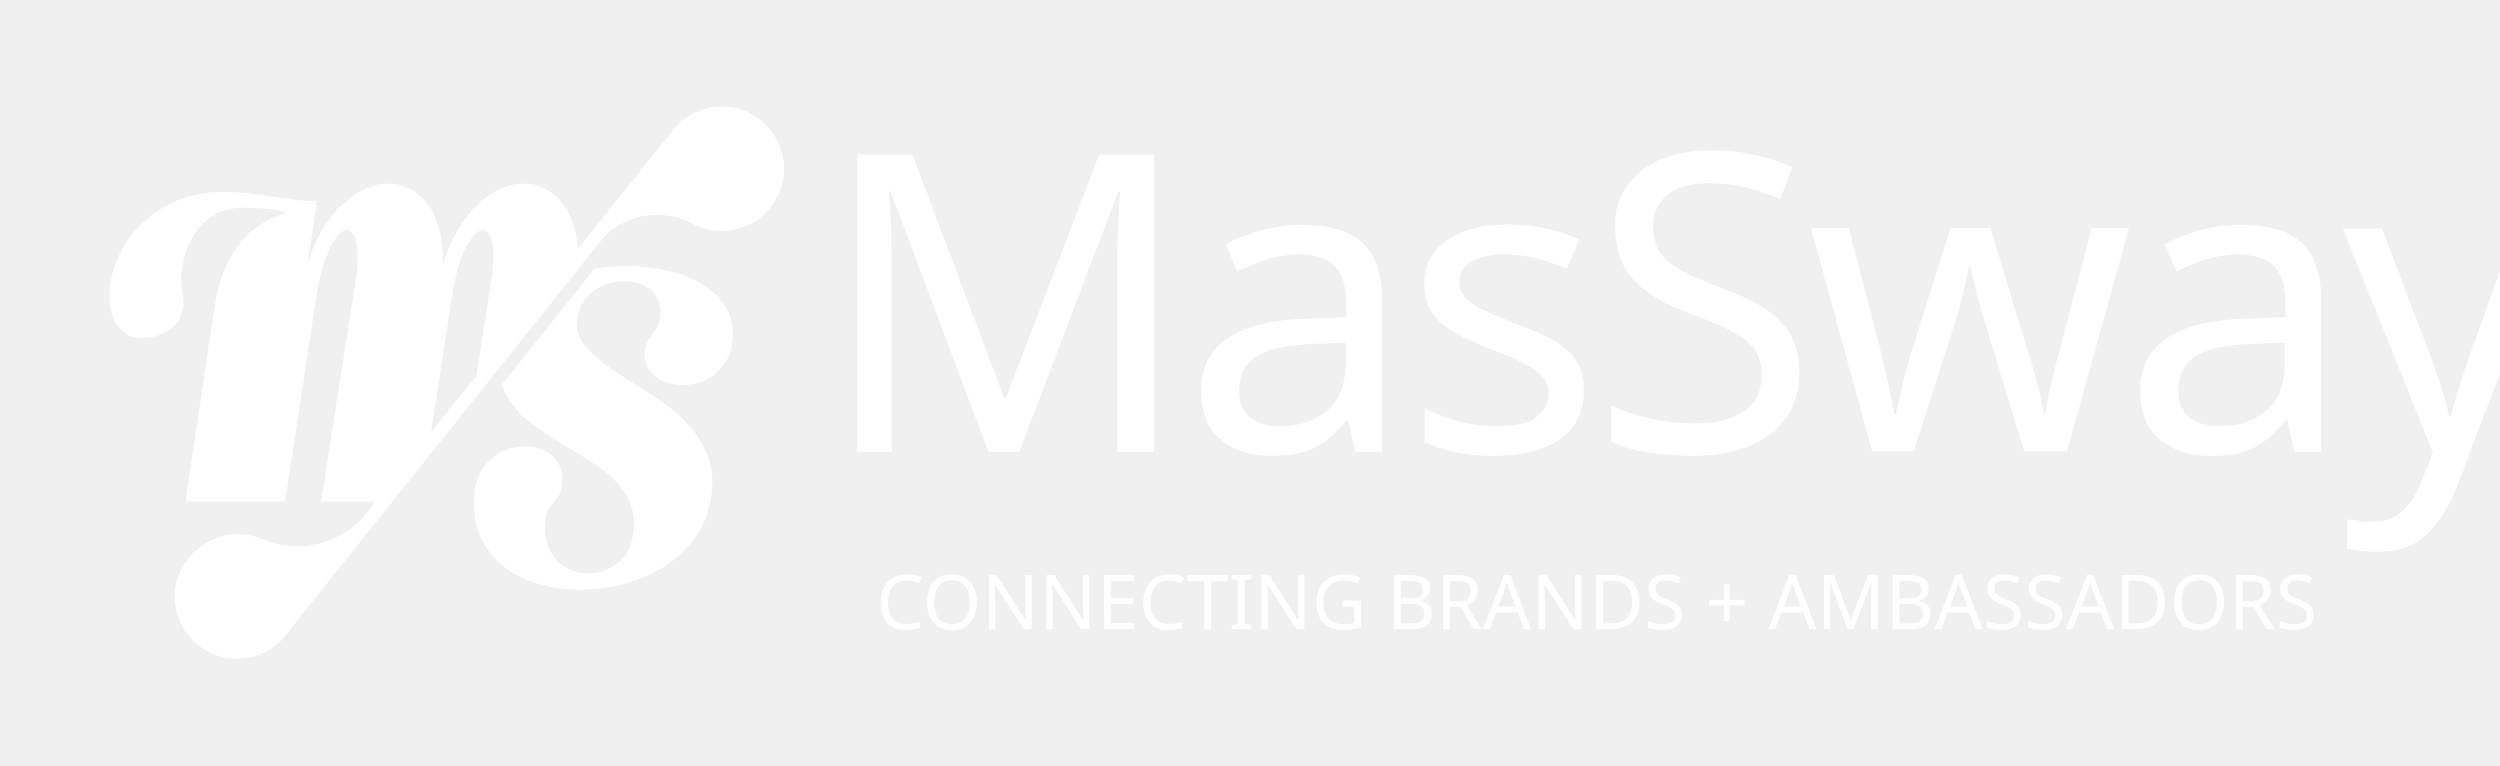
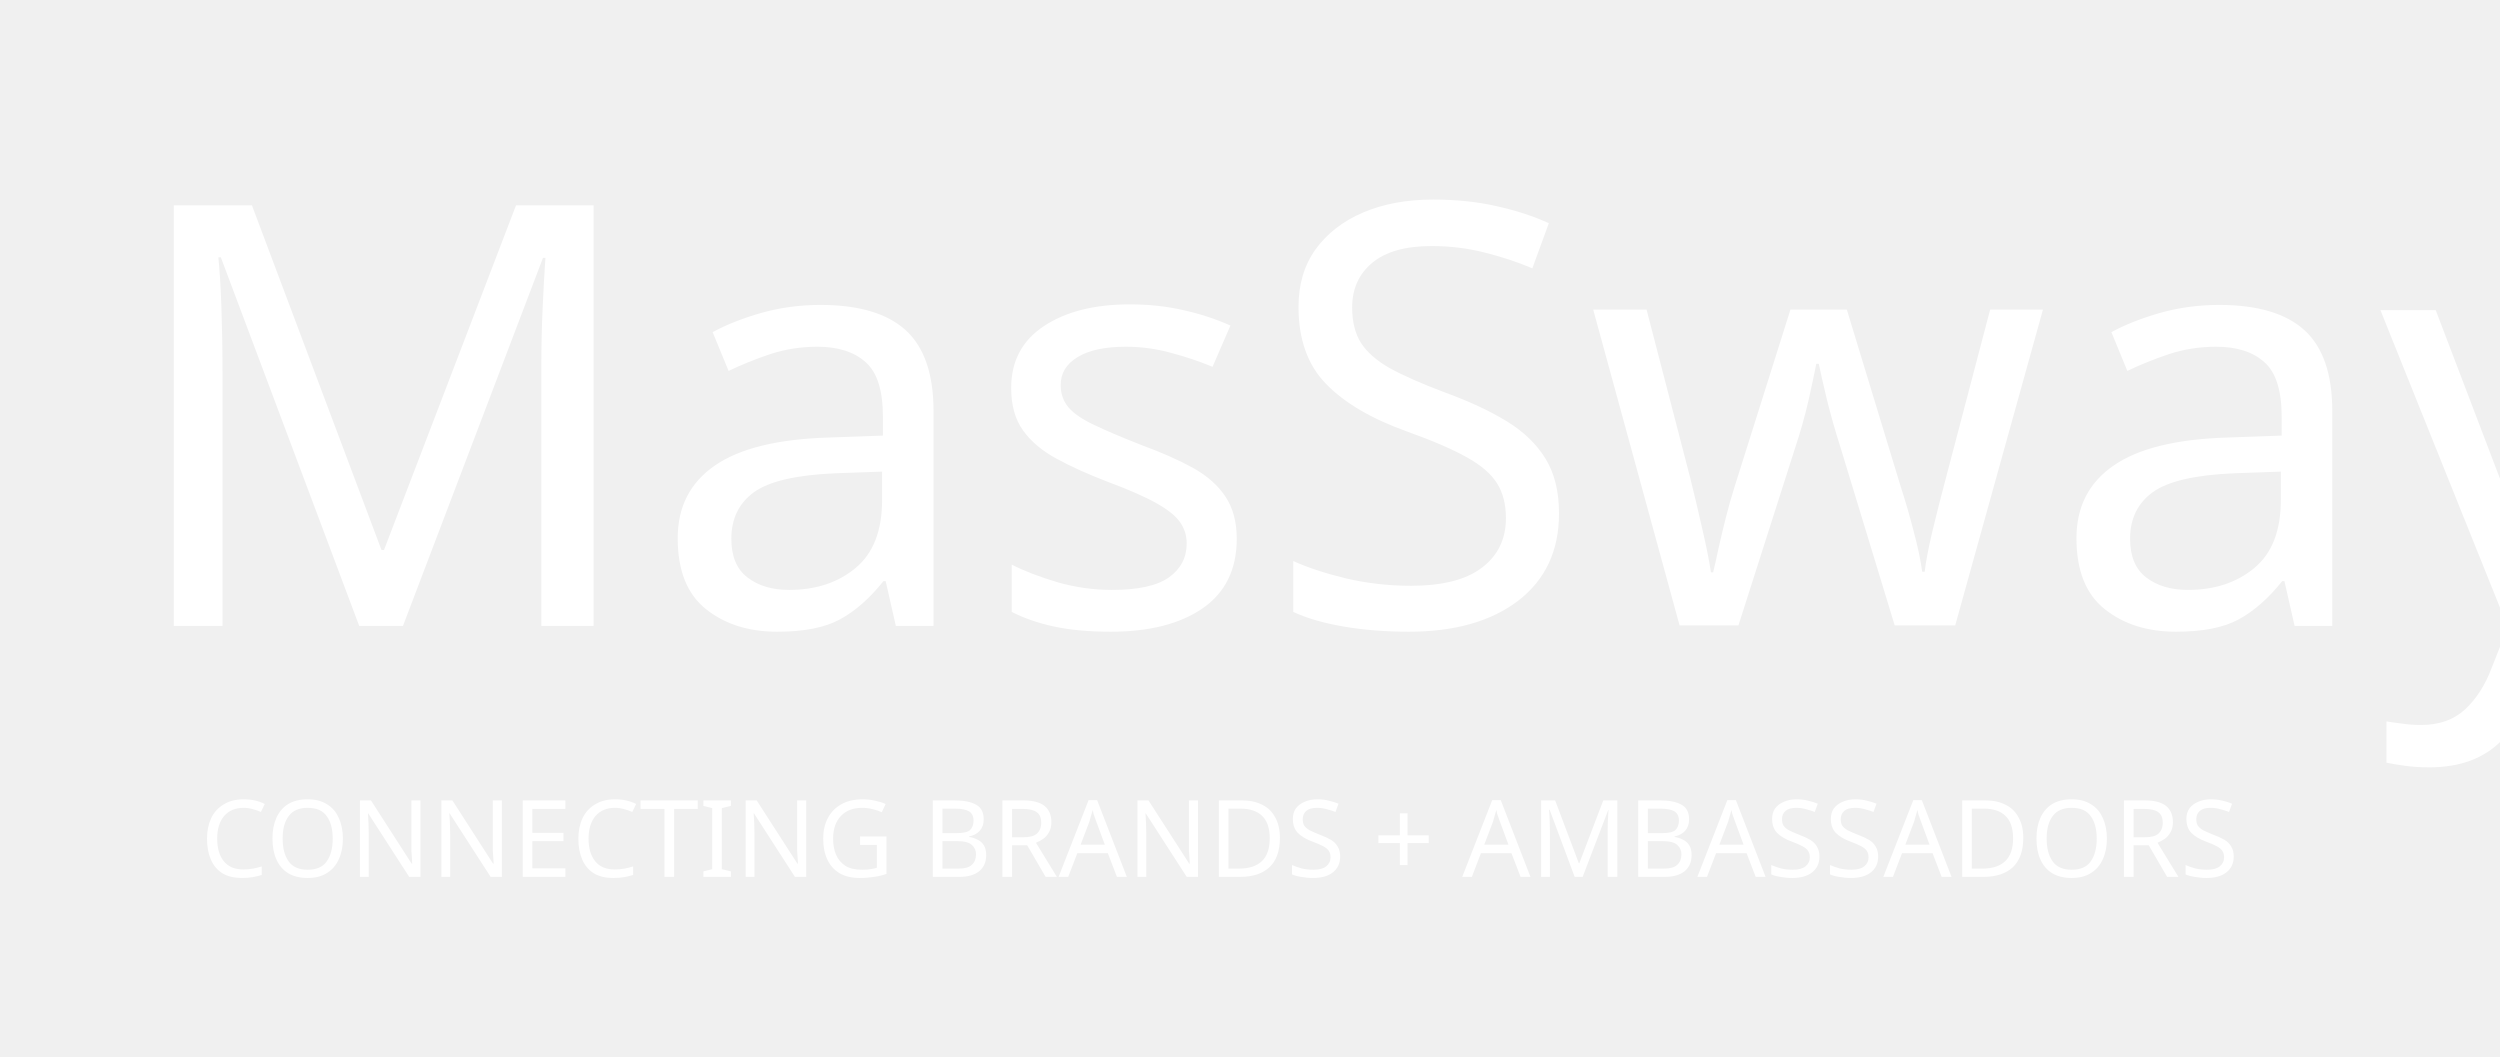
- <svg xmlns="http://www.w3.org/2000/svg" version="1.1" x="0px" y="0px" viewBox="0 0 200.85 61.49" style="enable-background:new 0 0 200.85 61.49;" xml:space="preserve">
+ <svg xmlns="http://www.w3.org/2000/svg" version="1.1" id="Layer_1" x="0px" y="0px" viewBox="0 0 142 60" style="enable-background:new 0 0 142 60;" xml:space="preserve">
  <style type="text/css">
	.st0{display:none;}
	.st1{display:inline;fill:#FFFFFF;}
	.st2{display:inline;fill:#F1F1F1;}
	.st3{display:inline;fill:none;stroke:#FFFFFF;stroke-miterlimit:10;}
	.st4{display:inline;}
	.st5{fill:#FFFFFF;}
	.st6{font-family:'Kanit-Light';}
	.st7{font-size:33.452px;}
- 	.st8{letter-spacing:-1;}
- 	.st9{font-family:'Kanit-Regular';}
- 	.st10{font-size:6.081px;}
+ 	.st8{font-family:'Kanit-Regular';}
+ 	.st9{font-size:6.081px;}
</style>
  <g id="BACKGROUND" class="st0">
-     <rect id="XMLID_2_" x="-274.57" y="-344.26" class="st1" width="500" height="500" />
-     <rect x="-274.57" y="-344.26" class="st2" width="250" height="250" />
-     <rect x="-24.57" y="-94.26" class="st2" width="250" height="250" />
+     <rect id="XMLID_2_" x="-333.8" y="-345" class="st1" width="500" height="500" />
+     <rect x="-333.8" y="-345" class="st2" width="250" height="250" />
+     <rect x="-83.8" y="-95" class="st2" width="250" height="250" />
  </g>
  <g id="OBJECTS">
    <g class="st0">
-       <path class="st3" d="M-152.49-199.48" />
+       <path class="st3" d="M-211.7-200.2" />
      <g class="st4">
-         <path d="M-127.16-242.96l6.72-6.72l4.58-4.58l3.25-3.25l-4.09,1.99c-1.29-1.39-1.97-2.19-4.05-3.19     c-2.46-1.18-5.44-1.77-8.94-1.77c-3.2,0-5.93,0.54-8.19,1.62c-2.26,1.08-3.9,2.58-4.91,4.5c-1.01,1.92-1.52,4.95-1.52,9.1     c0,2.88,0.36,5.24,1.07,7.09c0.63,1.63,1.41,2.93,2.33,3.93c0.13,0.14,0.25,0.29,0.38,0.42c0.52,0.5,1.29,1.14,2.32,1.92v0     c1.14,0.87,2.57,1.91,4.34,3.12c3.35,2.3,5.45,3.94,6.3,4.92c0.01,0.01,0.02,0.03,0.03,0.04c0.81,0.99,1.22,3.06,1.22,6.22     c0,1.45-0.22,2.54-0.66,3.28c-0.44,0.74-1.1,1.1-2,1.1c-0.9,0-1.52-0.29-1.87-0.87c-0.35-0.58-0.53-1.88-0.53-3.91V-220     l-12.93,12.95l3.84-1.2c0.84,0.94,1.47,1.31,2.77,2.04c2.55,1.43,5.63,2.14,9.23,2.14c3.28,0,6.16-0.62,8.64-1.86     c2.47-1.24,4.14-2.77,5.01-4.6c0.86-1.83,1.3-4.67,1.3-8.53c0-5.31-0.78-9.15-2.34-11.54c-0.52-0.79-1.31-1.67-2.32-2.61     c-0.26-0.24-0.54-0.5-0.84-0.75c-1.99-1.71-4.69-3.64-8.18-5.8c-0.73-0.45-1.36-0.88-1.89-1.29c-0.98-0.75-1.63-1.43-1.91-2.02     c-0.47-0.91-0.7-2.28-0.7-4.08c0-1.41,0.21-2.45,0.62-3.15c0.42-0.69,1.03-1.04,1.84-1.04c0.75,0,1.28,0.26,1.6,0.77     c0.32,0.51,0.48,1.71,0.48,3.58V-242.96L-127.16-242.96z" />
-         <path d="M-163.99-259.35l-3.03,24.74l-0.07,0.54l-0.07-0.54l-1.84-13.23c-0.55-4.42-1.08-8.25-1.6-11.51h-21.77l4.34,3.9v20.55     v3.8l-4.34-1.97l4.34,5l11.78,13.57l0.01-20.24l0-6.19l0.86,6.2l3.5,25.26l0.59,4.25l7.88,5.5l4.27-34.79l0.89-7.26l0,7.27     l0.01,40.74l0.28,0.32l11.49-11.49v-18.74v-10.66v-20.79l4.23-4.24H-163.99z" />
-         <path d="M-169.67-280.87c0.43,0,0.84-0.13,1.19-0.33c1.97,3.56,5.74,11.2,6.19,18.06h10.82h10.82c0.45-6.86,4.22-14.5,6.19-18.06     c0.35,0.2,0.75,0.33,1.19,0.33c1.31,0,2.37-1.06,2.37-2.37c0-1.31-1.06-2.37-2.37-2.37c-1.31,0-2.37,1.06-2.37,2.37     c0,0.22,0.04,0.42,0.09,0.62c-5.22,1.84-9.85,6.08-9.85,6.08c-1.49-4.32-4.33-7.48-5.51-8.66c1.04-0.25,1.82-1.18,1.82-2.3     c0-1.31-1.06-2.37-2.37-2.37s-2.37,1.06-2.37,2.37c0,1.12,0.78,2.05,1.82,2.3c-1.19,1.19-4.02,4.34-5.51,8.66     c0,0-4.63-4.24-9.85-6.08c0.05-0.2,0.09-0.41,0.09-0.62c0-1.31-1.06-2.37-2.37-2.37s-2.37,1.06-2.37,2.37     C-172.05-281.93-170.98-280.87-169.67-280.87z" />
+         <path d="M-186.4-243.7l6.7-6.7l4.6-4.6l3.2-3.2l-4.1,2c-1.3-1.4-2-2.2-4.1-3.2c-2.5-1.2-5.4-1.8-8.9-1.8c-3.2,0-5.9,0.5-8.2,1.6     c-2.3,1.1-3.9,2.6-4.9,4.5c-1,1.9-1.5,4.9-1.5,9.1c0,2.9,0.4,5.2,1.1,7.1c0.6,1.6,1.4,2.9,2.3,3.9c0.1,0.1,0.2,0.3,0.4,0.4     c0.5,0.5,1.3,1.1,2.3,1.9l0,0c1.1,0.9,2.6,1.9,4.3,3.1c3.4,2.3,5.4,3.9,6.3,4.9c0,0,0,0,0,0c0.8,1,1.2,3.1,1.2,6.2     c0,1.4-0.2,2.5-0.7,3.3s-1.1,1.1-2,1.1s-1.5-0.3-1.9-0.9c-0.4-0.6-0.5-1.9-0.5-3.9v-2l-12.9,12.9l3.8-1.2c0.8,0.9,1.5,1.3,2.8,2     c2.6,1.4,5.6,2.1,9.2,2.1c3.3,0,6.2-0.6,8.6-1.9c2.5-1.2,4.1-2.8,5-4.6c0.9-1.8,1.3-4.7,1.3-8.5c0-5.3-0.8-9.1-2.3-11.5     c-0.5-0.8-1.3-1.7-2.3-2.6c-0.3-0.2-0.5-0.5-0.8-0.8c-2-1.7-4.7-3.6-8.2-5.8c-0.7-0.4-1.4-0.9-1.9-1.3c-1-0.8-1.6-1.4-1.9-2     c-0.5-0.9-0.7-2.3-0.7-4.1c0-1.4,0.2-2.4,0.6-3.1c0.4-0.7,1-1,1.8-1c0.8,0,1.3,0.3,1.6,0.8c0.3,0.5,0.5,1.7,0.5,3.6V-243.7     L-186.4-243.7z" />
+         <path d="M-223.2-260.1l-3,24.7l-0.1,0.5l-0.1-0.5l-1.8-13.2c-0.6-4.4-1.1-8.2-1.6-11.5h-21.8l4.3,3.9v20.6v3.8l-4.3-2l4.3,5     l11.8,13.6l0-20.2v-6.2l0.9,6.2l3.5,25.3l0.6,4.2l7.9,5.5l4.3-34.8l0.9-7.3v7.3l0,40.7l0.3,0.3l11.5-11.5v-18.7v-10.7v-20.8     l4.2-4.2L-223.2-260.1L-223.2-260.1z" />
+         <path d="M-228.9-281.6c0.4,0,0.8-0.1,1.2-0.3c2,3.6,5.7,11.2,6.2,18.1h10.8h10.8c0.4-6.9,4.2-14.5,6.2-18.1     c0.4,0.2,0.8,0.3,1.2,0.3c1.3,0,2.4-1.1,2.4-2.4s-1.1-2.4-2.4-2.4s-2.4,1.1-2.4,2.4c0,0.2,0,0.4,0.1,0.6     c-5.2,1.8-9.9,6.1-9.9,6.1c-1.5-4.3-4.3-7.5-5.5-8.7c1-0.2,1.8-1.2,1.8-2.3c0-1.3-1.1-2.4-2.4-2.4s-2.4,1.1-2.4,2.4     c0,1.1,0.8,2,1.8,2.3c-1.2,1.2-4,4.3-5.5,8.7c0,0-4.6-4.2-9.9-6.1c0.1-0.2,0.1-0.4,0.1-0.6c0-1.3-1.1-2.4-2.4-2.4     s-2.4,1.1-2.4,2.4C-231.2-282.7-230.2-281.6-228.9-281.6z" />
      </g>
      <g class="st4">
-         <text id="XMLID_67_" transform="matrix(1 0 0 1 -208.2078 -163.0484)" class="st6 st8" style="font-size:28.114px;">Company</text>
+         <text id="XMLID_67_" transform="matrix(1 0 0 1 -267.4023 -163.7933)" class="st6" style="font-size:28.114px;">Company</text>
        <g id="XMLID_14_">
-           <text transform="matrix(1 0 0 1 -190.5418 -150.6041)" class="st9 st10">SLOGAN YOUR COMPANY</text>
+           <text transform="matrix(1 0 0 1 -249.7363 -151.3491)" class="st8 st9">SLOGAN YOUR COMPANY</text>
        </g>
      </g>
    </g>
    <g class="st0">
      <g class="st4">
-         <path d="M141.83-242.48c-1.23-1.36-3.81-2.38-7.75-3.06c-2.95-0.52-4.9-1.02-5.85-1.49c-0.95-0.47-1.52-1.01-1.71-1.61     c-0.19-0.6-0.28-1.62-0.28-3.04c0-1.05,0.19-1.91,0.57-2.56c0.38-0.65,0.95-1.11,1.71-1.37c0.37-0.12,0.68-0.19,0.94-0.19     c0.4,0,0.68,0.15,0.82,0.45c0.23,0.49,0.35,1.81,0.35,3.96v2.52l12-4.06v-2.7c0-2.34-0.12-4.01-0.35-5.03     c-0.24-1.02-0.91-1.98-2.01-2.89c-1.11-0.91-2.69-1.41-4.76-1.49c-0.16-0.01-0.32-0.01-0.49-0.01c-1.97,0-4.32,0.46-7.04,1.38     c-2.97,1.01-5.58,2.37-7.83,4.09c-2.25,1.72-3.84,3.62-4.78,5.7c-0.66,1.47-1.09,3.35-1.28,5.64v5.23     c0.18,1.63,0.57,3.03,1.18,4.16c0.87,1.61,3.3,2.91,7.28,3.9c4.74,1.15,7.36,1.92,7.88,2.31c0.49,0.39,0.74,1.7,0.74,3.92     c0,1.61-0.19,2.73-0.57,3.37c-0.38,0.63-1.05,1.11-2.01,1.43c-0.29,0.1-0.54,0.14-0.77,0.14c-0.48,0-0.82-0.22-1.03-0.66     c-0.3-0.65-0.45-2.22-0.45-4.72v-2.94l-12,4.06v2.24c0,3.48,0.37,6.04,1.11,7.69l0,0c0.08,0.19,0.17,0.37,0.26,0.53     c0.91,1.61,2.6,2.56,5.05,2.85c0.49,0.06,1.01,0.09,1.54,0.09c2.11,0,4.55-0.47,7.29-1.4c3.11-1.05,5.76-2.47,7.96-4.25     c2.2-1.78,3.77-3.8,4.71-6.04c0.94-2.24,1.41-5.26,1.41-9.04C143.67-238.74,143.06-241.12,141.83-242.48z" />
-         <path d="M80.69-254.33l5.18,35.67l8.75-2.96l4.91-39.96l0.02,38.29l12.34-4.17v-48.42v-3.27v-5.05l-18.36,6.21l-3.24,27.59     l-2-13.75c-0.58-4.44-1.13-8.27-1.68-11.5l-18.26,6.18v56.73l12.34-4.17L80.69-254.33z" />
-         <path d="M113.49-217.07c-1.57,0.79-3.18,1.55-4.84,2.25c-23.11,9.72-46.3,6.97-51.81-6.13c-3.33-7.92,0.58-17.81,9.29-26.54     v-0.46c-12.86,9.81-19.43,22.28-15.4,31.86c5.51,13.1,28.7,15.84,51.81,6.13c4.17-1.75,8.04-3.79,11.56-6.04     c-0.1-0.15-0.21-0.3-0.31-0.47C113.69-216.65,113.58-216.86,113.49-217.07z" />
-         <path d="M150.02-265.42c2.84,6.74,0.41,14.91-5.74,22.58c0.19,0.32,0.37,0.67,0.53,1.04c10.12-9.18,14.9-19.97,11.32-28.48     c-4.73-11.24-22.49-14.85-42.03-9.51v3.47C131.13-279.42,145.79-275.48,150.02-265.42z" />
+         <path d="M82.6-243.2c-1.2-1.4-3.8-2.4-7.8-3.1c-2.9-0.5-4.9-1-5.9-1.5c-0.9-0.5-1.5-1-1.7-1.6s-0.3-1.6-0.3-3     c0-1.1,0.2-1.9,0.6-2.6s0.9-1.1,1.7-1.4c0.4-0.1,0.7-0.2,0.9-0.2c0.4,0,0.7,0.1,0.8,0.4c0.2,0.5,0.4,1.8,0.4,4v2.5l12-4.1v-2.7     c0-2.3-0.1-4-0.4-5c-0.2-1-0.9-2-2-2.9c-1.1-0.9-2.7-1.4-4.8-1.5c-0.2,0-0.3,0-0.5,0c-2,0-4.3,0.5-7,1.4c-3,1-5.6,2.4-7.8,4.1     s-3.8,3.6-4.8,5.7c-0.7,1.5-1.1,3.4-1.3,5.6v5.2c0.2,1.6,0.6,3,1.2,4.2c0.9,1.6,3.3,2.9,7.3,3.9c4.7,1.1,7.4,1.9,7.9,2.3     c0.5,0.4,0.7,1.7,0.7,3.9c0,1.6-0.2,2.7-0.6,3.4c-0.4,0.6-1.1,1.1-2,1.4c-0.3,0.1-0.5,0.1-0.8,0.1c-0.5,0-0.8-0.2-1-0.7     c-0.3-0.6-0.4-2.2-0.4-4.7v-2.9l-12,4.1v2.2c0,3.5,0.4,6,1.1,7.7l0,0c0.1,0.2,0.2,0.4,0.3,0.5c0.9,1.6,2.6,2.6,5.1,2.9     c0.5,0.1,1,0.1,1.5,0.1c2.1,0,4.6-0.5,7.3-1.4c3.1-1.1,5.8-2.5,8-4.2c2.2-1.8,3.8-3.8,4.7-6c0.9-2.2,1.4-5.3,1.4-9     C84.5-239.5,83.9-241.9,82.6-243.2z" />
+         <path d="M21.5-255.1l5.2,35.7l8.8-3l4.9-40l0,38.3l12.3-4.2v-48.4v-3.3v-5l-18.4,6.2l-3.2,27.6l-2-13.8     c-0.6-4.4-1.1-8.3-1.7-11.5l-18.3,6.2v56.7l12.3-4.2V-255.1z" />
+         <path d="M54.3-217.8c-1.6,0.8-3.2,1.6-4.8,2.2c-23.1,9.7-46.3,7-51.8-6.1c-3.3-7.9,0.6-17.8,9.3-26.5v-0.5     c-12.9,9.8-19.4,22.3-15.4,31.9c5.5,13.1,28.7,15.8,51.8,6.1c4.2-1.8,8-3.8,11.6-6c-0.1-0.1-0.2-0.3-0.3-0.5     C54.5-217.4,54.4-217.6,54.3-217.8z" />
+         <path d="M90.8-266.2c2.8,6.7,0.4,14.9-5.7,22.6c0.2,0.3,0.4,0.7,0.5,1c10.1-9.2,14.9-20,11.3-28.5c-4.7-11.2-22.5-14.9-42-9.5     v3.5C71.9-280.2,86.6-276.2,90.8-266.2z" />
      </g>
      <g class="st4">
-         <text id="XMLID_5_" transform="matrix(1 0 0 1 47.7056 -163.0484)" class="st6 st8" style="font-size:28.114px;">Company</text>
+         <text id="XMLID_5_" transform="matrix(1 0 0 1 -11.4889 -163.7933)" class="st6" style="font-size:28.114px;">Company</text>
        <g id="XMLID_1_">
-           <text transform="matrix(1 0 0 1 65.3716 -150.6041)" class="st9 st10">SLOGAN YOUR COMPANY</text>
+           <text transform="matrix(1 0 0 1 6.1771 -151.3491)" class="st8 st9">SLOGAN YOUR COMPANY</text>
        </g>
      </g>
    </g>
    <g class="st0">
-       <path class="st4" d="M-153.35-40.72c-31.08,0-56.28,22.44-56.28,50.13c0,27.68,25.2,50.13,56.28,50.13    c31.08,0,56.28-22.44,56.28-50.13C-97.07-18.28-122.27-40.72-153.35-40.72z M-153.27,56.02c-24.19,0-43.8-20.82-43.8-46.49    c0-25.68,19.61-46.49,43.8-46.49c24.19,0,43.8,20.82,43.8,46.49C-109.48,35.2-129.08,56.02-153.27,56.02z" />
+       <path class="st4" d="M-212.5-41.5c-31.1,0-56.3,22.4-56.3,50.1c0,27.7,25.2,50.1,56.3,50.1s56.3-22.4,56.3-50.1    S-181.5-41.5-212.5-41.5z M-212.5,55.3c-24.2,0-43.8-20.8-43.8-46.5c0-25.7,19.6-46.5,43.8-46.5s43.8,20.8,43.8,46.5    C-168.7,34.5-188.3,55.3-212.5,55.3z" />
      <g class="st4">
        <g>
          <g>
-             <path d="M-133.19-3.93l-2.99,1.84l3.17,2.18c1.62,1.11,4.17,1.25,5.7,0.31l2.99-1.84l-3.17-2.18       C-129.1-4.73-131.66-4.87-133.19-3.93z" />
+             <path d="M-192.4-4.7l-3,1.8l3.2,2.2c1.6,1.1,4.2,1.2,5.7,0.3l3-1.8l-3.2-2.2C-188.3-5.5-190.9-5.6-192.4-4.7z" />
          </g>
          <g>
-             <path d="M-126.26-22.46c0,0-6.99,8.15-9.55,19.17l6.11-3.67c3.63-2.18,6.18-7.06,5.71-10.9l-0.93-7.51l-7.09,4.26       c-3.63,2.18-6.18,7.06-5.71,10.9l0.64,5.18C-135.7-9.23-132.71-15.55-126.26-22.46z" />
+             <path d="M-185.5-23.2c0,0-7,8.1-9.5,19.2l6.1-3.7c3.6-2.2,6.2-7.1,5.7-10.9l-0.9-7.5l-7.1,4.3c-3.6,2.2-6.2,7.1-5.7,10.9       l0.6,5.2C-194.9-10-191.9-16.3-185.5-23.2z" />
          </g>
        </g>
        <g>
-           <path d="M-140.36-7.73c0.35,0.21,0.53,0.51,0.53,0.89c0,0.16-0.05,0.37-0.14,0.63c-0.09,0.29-0.22,0.51-0.39,0.65      c-0.17,0.15-0.42,0.33-0.76,0.56c-0.49,0.29-0.89,0.61-1.18,0.97c-0.29,0.36-0.55,0.9-0.76,1.64l-5.65,20.8      c-0.12,0.42-0.19,0.82-0.19,1.21c0,0.36,0.05,0.65,0.16,0.89c0.11,0.24,0.25,0.52,0.44,0.85c0.12,0.16,0.23,0.33,0.32,0.51      c0.09,0.18,0.14,0.36,0.14,0.56c0,0.06-0.03,0.23-0.09,0.48c-0.12,0.42-0.41,0.73-0.86,0.92c-0.45,0.19-1.09,0.29-1.92,0.29      h-10.87c-0.65,0-1.15-0.11-1.5-0.34c-0.36-0.23-0.53-0.53-0.53-0.92c0-0.19,0.05-0.4,0.14-0.63c0.09-0.23,0.22-0.43,0.39-0.6      c0.17-0.18,0.32-0.31,0.46-0.39c0.14-0.08,0.24-0.15,0.3-0.22c0.49-0.29,0.89-0.61,1.2-0.97c0.31-0.35,0.57-0.9,0.79-1.64      l3.52-13.06l-11.99,15.53c-0.99,1.26-1.78,2.12-2.38,2.59c-0.6,0.47-1.29,0.7-2.06,0.7c-0.74,0-1.32-0.25-1.74-0.75      c-0.42-0.5-0.79-1.35-1.13-2.54l-4.35-14.95l-3.42,12.53c-0.12,0.42-0.19,0.82-0.19,1.21c0,0.39,0.05,0.71,0.16,0.97      c0.11,0.26,0.27,0.53,0.49,0.82c0.28,0.42,0.42,0.76,0.42,1.02c0,0.06-0.03,0.23-0.09,0.48c-0.12,0.45-0.4,0.77-0.83,0.94      c-0.43,0.18-1.08,0.27-1.94,0.27h-3.84c-0.65,0-1.15-0.11-1.5-0.34c-0.35-0.23-0.53-0.53-0.53-0.92c0-0.19,0.05-0.4,0.14-0.63      c0.12-0.35,0.32-0.63,0.6-0.82c0.28-0.19,0.45-0.31,0.51-0.34c0.49-0.32,0.89-0.65,1.2-0.99c0.31-0.34,0.57-0.89,0.79-1.67      l5.65-20.9l-0.74-2.56c-0.15-0.48-0.23-0.95-0.23-1.4c0-0.58,0.18-1,0.53-1.26c0.35-0.26,0.9-0.39,1.64-0.39h7.17      c0.93,0,1.61,0.21,2.06,0.63c0.45,0.42,0.81,1.15,1.09,2.18l4.63,16.06l12.54-16.3c0.8-1.03,1.59-1.72,2.36-2.06      c0.77-0.34,1.79-0.51,3.05-0.51h6.9C-141.22-8.04-140.72-7.94-140.36-7.73z" />
+           <path d="M-199.6-8.5c0.4,0.2,0.5,0.5,0.5,0.9c0,0.2-0.1,0.4-0.1,0.6c-0.1,0.3-0.2,0.5-0.4,0.7c-0.2,0.2-0.4,0.3-0.8,0.6      c-0.5,0.3-0.9,0.6-1.2,1s-0.6,0.9-0.8,1.6l-5.6,20.8c-0.1,0.4-0.2,0.8-0.2,1.2c0,0.4,0.1,0.6,0.2,0.9s0.2,0.5,0.4,0.9      c0.1,0.2,0.2,0.3,0.3,0.5c0.1,0.2,0.1,0.4,0.1,0.6c0,0.1,0,0.2-0.1,0.5c-0.1,0.4-0.4,0.7-0.9,0.9s-1.1,0.3-1.9,0.3h-10.9      c-0.6,0-1.1-0.1-1.5-0.3c-0.4-0.2-0.5-0.5-0.5-0.9c0-0.2,0.1-0.4,0.1-0.6s0.2-0.4,0.4-0.6c0.2-0.2,0.3-0.3,0.5-0.4      s0.2-0.1,0.3-0.2c0.5-0.3,0.9-0.6,1.2-1c0.3-0.4,0.6-0.9,0.8-1.6l3.5-13.1l-12,15.5c-1,1.3-1.8,2.1-2.4,2.6      c-0.6,0.5-1.3,0.7-2.1,0.7c-0.7,0-1.3-0.2-1.7-0.8s-0.8-1.4-1.1-2.5l-4.4-14.9l-3.4,12.5c-0.1,0.4-0.2,0.8-0.2,1.2      c0,0.4,0.1,0.7,0.2,1s0.3,0.5,0.5,0.8c0.3,0.4,0.4,0.8,0.4,1c0,0.1,0,0.2-0.1,0.5c-0.1,0.5-0.4,0.8-0.8,0.9      c-0.4,0.2-1.1,0.3-1.9,0.3h-3.8c-0.6,0-1.1-0.1-1.5-0.3s-0.5-0.5-0.5-0.9c0-0.2,0.1-0.4,0.1-0.6c0.1-0.4,0.3-0.6,0.6-0.8      s0.4-0.3,0.5-0.3c0.5-0.3,0.9-0.6,1.2-1s0.6-0.9,0.8-1.7l5.6-20.9l-0.7-2.6c-0.1-0.5-0.2-0.9-0.2-1.4c0-0.6,0.2-1,0.5-1.3      s0.9-0.4,1.6-0.4h7.2c0.9,0,1.6,0.2,2.1,0.6s0.8,1.2,1.1,2.2l4.6,16.1l12.5-16.3c0.8-1,1.6-1.7,2.4-2.1s1.8-0.5,3.1-0.5h6.9      C-200.4-8.8-199.9-8.7-199.6-8.5z" />
        </g>
        <g>
-           <path d="M-126.35,3.31c1.47,0.44,2.95,1.12,4.47,2.06l1.06-0.92c0.74-0.61,1.35-1.03,1.83-1.26c0.48-0.23,1.03-0.34,1.64-0.34      c0.74,0,1.33,0.17,1.76,0.51c0.43,0.34,0.65,0.83,0.65,1.47c0,0.26-0.05,0.53-0.14,0.82l-1.94,6.67      c-0.22,0.77-0.49,1.32-0.81,1.64c-0.32,0.32-0.81,0.48-1.46,0.48c-0.68,0-1.27-0.22-1.78-0.65c-0.51-0.44-1.3-1.33-2.38-2.68      c-1.08-1.29-2.06-2.2-2.94-2.73c-0.88-0.53-1.78-0.8-2.71-0.8c-0.68,0-1.25,0.23-1.71,0.7c-0.46,0.47-0.69,1.04-0.69,1.72      c0,0.77,0.37,1.49,1.11,2.15c0.74,0.66,1.9,1.49,3.47,2.49c1.6,1,2.93,1.9,3.98,2.71c1.05,0.81,1.94,1.81,2.68,3      c0.74,1.19,1.11,2.56,1.11,4.11c0,1-0.15,2-0.46,3c-0.74,2.58-2.17,4.54-4.3,5.88c-2.13,1.34-4.61,2.01-7.45,2.01      c-2.13,0-3.92-0.26-5.37-0.77c-1.45-0.51-2.93-1.39-4.44-2.61l-1.67,1.45c-0.77,0.68-1.4,1.14-1.9,1.38      c-0.49,0.24-1.05,0.36-1.67,0.36c-0.71,0-1.27-0.18-1.69-0.53c-0.42-0.35-0.62-0.84-0.62-1.45c0-0.32,0.06-0.66,0.18-1.02      l2.27-7.21c0.25-0.84,0.59-1.43,1.02-1.79c0.43-0.35,0.99-0.53,1.67-0.53c0.71,0,1.35,0.26,1.92,0.77      c0.57,0.52,1.32,1.45,2.24,2.81c0.99,1.48,1.9,2.52,2.75,3.1c0.85,0.58,1.86,0.87,3.03,0.87c0.83,0,1.47-0.14,1.92-0.41      c0.45-0.27,0.76-0.72,0.95-1.33c0.06-0.16,0.09-0.4,0.09-0.73c0-0.77-0.35-1.48-1.06-2.13c-0.71-0.64-1.81-1.42-3.29-2.32      c-1.57-1-2.85-1.89-3.84-2.68c-0.99-0.79-1.84-1.78-2.57-2.97c-0.73-1.19-1.09-2.6-1.09-4.21c0-1.13,0.17-2.24,0.51-3.34      c0.65-2.22,1.97-4.01,3.98-5.37c2.01-1.35,4.3-2.03,6.9-2.03C-129.42,2.66-127.82,2.88-126.35,3.31z" />
+           <path d="M-185.5,2.6c1.5,0.4,2.9,1.1,4.5,2.1l1.1-0.9c0.7-0.6,1.4-1,1.8-1.3c0.5-0.2,1-0.3,1.6-0.3c0.7,0,1.3,0.2,1.8,0.5      c0.4,0.3,0.6,0.8,0.6,1.5c0,0.3-0.1,0.5-0.1,0.8l-1.9,6.7c-0.2,0.8-0.5,1.3-0.8,1.6c-0.3,0.3-0.8,0.5-1.5,0.5      c-0.7,0-1.3-0.2-1.8-0.6c-0.5-0.4-1.3-1.3-2.4-2.7c-1.1-1.3-2.1-2.2-2.9-2.7c-0.9-0.5-1.8-0.8-2.7-0.8c-0.7,0-1.2,0.2-1.7,0.7      c-0.5,0.5-0.7,1-0.7,1.7c0,0.8,0.4,1.5,1.1,2.2c0.7,0.7,1.9,1.5,3.5,2.5c1.6,1,2.9,1.9,4,2.7s1.9,1.8,2.7,3      c0.7,1.2,1.1,2.6,1.1,4.1c0,1-0.2,2-0.5,3c-0.7,2.6-2.2,4.5-4.3,5.9c-2.1,1.3-4.6,2-7.4,2c-2.1,0-3.9-0.3-5.4-0.8      s-2.9-1.4-4.4-2.6l-1.7,1.4c-0.8,0.7-1.4,1.1-1.9,1.4c-0.5,0.2-1.1,0.4-1.7,0.4c-0.7,0-1.3-0.2-1.7-0.5s-0.6-0.8-0.6-1.5      c0-0.3,0.1-0.7,0.2-1l2.3-7.2c0.2-0.8,0.6-1.4,1-1.8c0.4-0.4,1-0.5,1.7-0.5c0.7,0,1.4,0.3,1.9,0.8c0.6,0.5,1.3,1.5,2.2,2.8      c1,1.5,1.9,2.5,2.8,3.1s1.9,0.9,3,0.9c0.8,0,1.5-0.1,1.9-0.4s0.8-0.7,0.9-1.3c0.1-0.2,0.1-0.4,0.1-0.7c0-0.8-0.4-1.5-1.1-2.1      c-0.7-0.6-1.8-1.4-3.3-2.3c-1.6-1-2.9-1.9-3.8-2.7c-1-0.8-1.8-1.8-2.6-3c-0.7-1.2-1.1-2.6-1.1-4.2c0-1.1,0.2-2.2,0.5-3.3      c0.6-2.2,2-4,4-5.4c2-1.3,4.3-2,6.9-2C-188.6,1.9-187,2.1-185.5,2.6z" />
        </g>
      </g>
      <g class="st4">
-         <text id="XMLID_11_" transform="matrix(1 0 0 1 -208.2078 93.01)" class="st6 st8" style="font-size:28.114px;">Company</text>
+         <text id="XMLID_11_" transform="matrix(1 0 0 1 -267.4023 92.265)" class="st6" style="font-size:28.114px;">Company</text>
        <g id="XMLID_9_">
-           <text transform="matrix(1 0 0 1 -190.5418 105.4543)" class="st9 st10">SLOGAN YOUR COMPANY</text>
+           <text transform="matrix(1 0 0 1 -249.7363 104.7093)" class="st8 st9">SLOGAN YOUR COMPANY</text>
        </g>
      </g>
    </g>
    <g>
-       <g>
-         <path class="st5" d="M56.56,22.92c-0.81-0.52-1.77-0.91-2.86-1.16c-1.09-0.26-2.23-0.38-3.4-0.38c-0.85,0-1.7,0.07-2.54,0.2     l-0.5,0.63l-0.2,0.26l-6.28,7.85l-0.48,0.6c0.24,0.63,0.56,1.2,0.97,1.71c0.51,0.64,1.13,1.21,1.84,1.71     c0.45,0.32,0.91,0.62,1.38,0.91c0.27,0.17,0.54,0.34,0.82,0.51c0.75,0.44,1.49,0.89,2.21,1.35c0.72,0.45,1.35,0.95,1.88,1.49     c0.53,0.54,0.94,1.15,1.23,1.84c0.29,0.69,0.37,1.5,0.24,2.42c-0.14,1.08-0.57,1.88-1.29,2.41c-0.71,0.53-1.5,0.79-2.34,0.79     c-0.49,0-0.96-0.09-1.41-0.28c-0.45-0.19-0.84-0.47-1.17-0.84c-0.33-0.37-0.57-0.83-0.73-1.39c-0.16-0.56-0.19-1.2-0.08-1.94     c0.04-0.32,0.12-0.57,0.24-0.75c0.13-0.18,0.26-0.35,0.39-0.51c0.03-0.04,0.07-0.09,0.1-0.14c0.1-0.13,0.2-0.25,0.29-0.4     c0.13-0.2,0.22-0.47,0.27-0.81c0.04-0.28,0.05-0.53,0.02-0.78c-0.02-0.21-0.06-0.4-0.12-0.58c-0.13-0.38-0.33-0.7-0.6-0.96     c-0.01-0.01-0.02-0.02-0.03-0.03c-0.28-0.26-0.61-0.46-0.99-0.59c-0.38-0.13-0.79-0.2-1.22-0.2c-0.43,0-0.88,0.07-1.33,0.21     c-0.45,0.14-0.86,0.35-1.23,0.64c-0.37,0.28-0.69,0.64-0.95,1.06c-0.26,0.43-0.44,0.92-0.53,1.49c-0.01,0.06-0.01,0.11-0.02,0.17     c-0.17,1.29-0.06,2.42,0.33,3.39c0.41,1.01,1.01,1.86,1.82,2.54c0.8,0.68,1.76,1.19,2.87,1.52c1.11,0.33,2.27,0.5,3.48,0.5     c1.16,0,2.31-0.15,3.46-0.45c1.15-0.3,2.2-0.75,3.17-1.35c0.97-0.59,1.79-1.34,2.47-2.22c0.68-0.89,1.12-1.93,1.34-3.12     c0.27-1.45,0.18-2.72-0.28-3.78c-0.46-1.07-1.11-2-1.95-2.8c-0.84-0.8-1.78-1.52-2.82-2.15c-1.04-0.63-2-1.25-2.89-1.86     c-0.89-0.6-1.6-1.23-2.14-1.87c-0.54-0.64-0.75-1.39-0.62-2.24c0.09-0.49,0.26-0.92,0.5-1.29c0.24-0.37,0.54-0.68,0.88-0.92     c0.34-0.25,0.72-0.43,1.14-0.55c0.42-0.12,0.83-0.18,1.25-0.18c0.42,0,0.81,0.06,1.19,0.18c0.38,0.12,0.71,0.31,0.98,0.55     c0.27,0.25,0.47,0.55,0.61,0.92c0.14,0.37,0.17,0.8,0.1,1.29c-0.05,0.32-0.14,0.57-0.24,0.75c-0.11,0.18-0.23,0.35-0.35,0.51     c-0.13,0.16-0.25,0.34-0.37,0.54c-0.12,0.2-0.2,0.47-0.26,0.81c-0.05,0.43-0.01,0.83,0.14,1.18c0.14,0.35,0.36,0.64,0.64,0.88     c0.28,0.24,0.62,0.42,1.02,0.54c0.4,0.12,0.81,0.18,1.25,0.18c0.43,0,0.87-0.07,1.3-0.2c0.43-0.13,0.83-0.33,1.19-0.61     c0.36-0.27,0.67-0.62,0.94-1.03c0.26-0.41,0.44-0.92,0.53-1.5c0.16-1.02,0.03-1.92-0.39-2.69     C57.99,24.09,57.37,23.44,56.56,22.92z" />
-         <path class="st5" d="M58.24,8.56c-1.65-0.08-3.14,0.64-4.11,1.81l0,0c0,0-3.29,4.12-7.7,9.62c-0.01-0.14-0.02-0.28-0.04-0.41     c-0.14-1.08-0.42-1.97-0.83-2.68c-0.41-0.71-0.91-1.24-1.52-1.6c-0.61-0.36-1.25-0.54-1.94-0.54c-0.61,0-1.24,0.14-1.87,0.41     c-0.63,0.27-1.24,0.68-1.82,1.23c-0.58,0.55-1.12,1.23-1.61,2.05c-0.5,0.82-0.91,1.78-1.23,2.88c0.04-1.1-0.06-2.05-0.28-2.88     c-0.23-0.82-0.54-1.51-0.95-2.05c-0.41-0.55-0.88-0.96-1.42-1.23c-0.54-0.27-1.11-0.41-1.71-0.41c-0.6,0-1.21,0.14-1.84,0.41     c-0.63,0.27-1.24,0.68-1.83,1.22c-0.59,0.54-1.13,1.21-1.61,2.01c-0.49,0.8-0.89,1.74-1.22,2.82l0.76-5.07     c-0.65,0-1.27-0.04-1.84-0.11c-0.58-0.07-1.16-0.16-1.75-0.25c-0.59-0.09-1.2-0.18-1.83-0.25c-0.63-0.08-1.33-0.11-2.09-0.11     c-1.41,0-2.65,0.23-3.71,0.68c-1.07,0.45-1.98,1.03-2.74,1.74c-0.76,0.71-1.36,1.49-1.79,2.35c-0.43,0.86-0.71,1.7-0.84,2.54     c-0.09,0.59-0.11,1.15-0.05,1.69c0.05,0.54,0.19,1.01,0.41,1.42c0.22,0.41,0.5,0.73,0.85,0.96c0.35,0.24,0.78,0.35,1.29,0.35     c0.76,0,1.47-0.2,2.14-0.61c0.67-0.41,1.07-1.03,1.19-1.88c0.04-0.25,0.04-0.48,0.01-0.69c-0.03-0.22-0.06-0.44-0.09-0.67     c-0.04-0.23-0.06-0.46-0.08-0.71c-0.02-0.25-0.01-0.51,0.03-0.79c0.09-0.66,0.25-1.3,0.49-1.91c0.24-0.61,0.56-1.16,0.96-1.64     c0.41-0.48,0.9-0.86,1.49-1.15c0.59-0.28,1.28-0.42,2.07-0.42c0.51,0,1.05,0.02,1.63,0.07c0.58,0.05,1.21,0.14,1.9,0.27     c-1.83,0.6-3.19,1.55-4.08,2.83c-0.89,1.29-1.47,2.73-1.72,4.33L14.9,40.3h8l2.47-16.21c0.29-1.89,0.68-3.3,1.17-4.22     c0.49-0.93,0.93-1.39,1.33-1.39c0.34,0,0.6,0.34,0.76,1.01c0.16,0.67,0.14,1.69-0.05,3.05L25.8,40.3h4.37     c-0.27,0.34-0.53,0.66-0.79,0.98c-2,2.5-5.42,3.28-8.36,2.02c-0.58-0.25-1.21-0.39-1.88-0.4c-2.62-0.05-5.02,2.24-5.1,4.86     c-0.08,2.84,2.19,5.16,5.01,5.16c1.77,0,3.32-0.92,4.21-2.29l8.27-10.34l2.79-3.49l3.6-4.49l2.05-2.57l6.28-7.85l0.2-0.26     l1.78-2.23c1.79-2.24,4.9-2.74,7.44-1.41c0.69,0.36,1.48,0.57,2.31,0.57c2.82,0,5.09-2.33,5.01-5.16     C62.92,10.84,60.81,8.68,58.24,8.56z M34.64,34.71l1.62-10.61c0.29-1.89,0.68-3.3,1.17-4.22s0.94-1.39,1.36-1.39     c0.34,0,0.6,0.34,0.76,1.01c0.16,0.67,0.14,1.69-0.08,3.05l-1.2,7.66C37.03,31.72,35.82,33.24,34.64,34.71z" />
+       <g class="st0">
+         <path class="st1" d="M-2.6,22.2c-0.8-0.5-1.8-0.9-2.9-1.2c-1.1-0.3-2.2-0.4-3.4-0.4c-0.8,0-1.7,0.1-2.5,0.2l-0.5,0.6l-0.2,0.3     l-6.3,7.9l-0.5,0.6c0.2,0.6,0.6,1.2,1,1.7c0.5,0.6,1.1,1.2,1.8,1.7c0.5,0.3,0.9,0.6,1.4,0.9c0.3,0.2,0.5,0.3,0.8,0.5     c0.8,0.4,1.5,0.9,2.2,1.3c0.7,0.4,1.3,0.9,1.9,1.5c0.5,0.5,0.9,1.2,1.2,1.8c0.3,0.7,0.4,1.5,0.2,2.4c-0.1,1.1-0.6,1.9-1.3,2.4     c-0.7,0.5-1.5,0.8-2.3,0.8c-0.5,0-1-0.1-1.4-0.3c-0.5-0.2-0.8-0.5-1.2-0.8c-0.3-0.4-0.6-0.8-0.7-1.4s-0.2-1.2-0.1-1.9     c0-0.3,0.1-0.6,0.2-0.8c0.1-0.2,0.3-0.3,0.4-0.5c0,0,0.1-0.1,0.1-0.1c0.1-0.1,0.2-0.2,0.3-0.4c0.1-0.2,0.2-0.5,0.3-0.8     c0-0.3,0-0.5,0-0.8c0-0.2-0.1-0.4-0.1-0.6c-0.1-0.4-0.3-0.7-0.6-1c0,0,0,0,0,0c-0.3-0.3-0.6-0.5-1-0.6c-0.4-0.1-0.8-0.2-1.2-0.2     s-0.9,0.1-1.3,0.2s-0.9,0.3-1.2,0.6c-0.4,0.3-0.7,0.6-1,1.1c-0.3,0.4-0.4,0.9-0.5,1.5c0,0.1,0,0.1,0,0.2     c-0.2,1.3-0.1,2.4,0.3,3.4c0.4,1,1,1.9,1.8,2.5c0.8,0.7,1.8,1.2,2.9,1.5s2.3,0.5,3.5,0.5c1.2,0,2.3-0.2,3.5-0.4     c1.2-0.3,2.2-0.8,3.2-1.3c1-0.6,1.8-1.3,2.5-2.2c0.7-0.9,1.1-1.9,1.3-3.1c0.3-1.4,0.2-2.7-0.3-3.8c-0.5-1.1-1.1-2-2-2.8     c-0.8-0.8-1.8-1.5-2.8-2.2s-2-1.2-2.9-1.9c-0.9-0.6-1.6-1.2-2.1-1.9c-0.5-0.6-0.8-1.4-0.6-2.2c0.1-0.5,0.3-0.9,0.5-1.3     c0.2-0.4,0.5-0.7,0.9-0.9c0.3-0.2,0.7-0.4,1.1-0.5c0.4-0.1,0.8-0.2,1.2-0.2s0.8,0.1,1.2,0.2c0.4,0.1,0.7,0.3,1,0.5     c0.3,0.2,0.5,0.5,0.6,0.9s0.2,0.8,0.1,1.3c0,0.3-0.1,0.6-0.2,0.8c-0.1,0.2-0.2,0.4-0.3,0.5c-0.1,0.2-0.2,0.3-0.4,0.5     s-0.2,0.5-0.3,0.8c0,0.4,0,0.8,0.1,1.2c0.1,0.4,0.4,0.6,0.6,0.9s0.6,0.4,1,0.5s0.8,0.2,1.2,0.2c0.4,0,0.9-0.1,1.3-0.2     c0.4-0.1,0.8-0.3,1.2-0.6c0.4-0.3,0.7-0.6,0.9-1c0.3-0.4,0.4-0.9,0.5-1.5c0.2-1,0-1.9-0.4-2.7C-1.2,23.3-1.8,22.7-2.6,22.2z" />
+         <path class="st1" d="M-1,7.8c-1.7-0.1-3.1,0.6-4.1,1.8l0,0c0,0-3.3,4.1-7.7,9.6c0-0.1,0-0.3,0-0.4c-0.1-1.1-0.4-2-0.8-2.7     c-0.4-0.7-0.9-1.2-1.5-1.6c-0.6-0.4-1.2-0.5-1.9-0.5c-0.6,0-1.2,0.1-1.9,0.4c-0.6,0.3-1.2,0.7-1.8,1.2c-0.6,0.5-1.1,1.2-1.6,2     c-0.5,0.8-0.9,1.8-1.2,2.9c0-1.1-0.1-2-0.3-2.9c-0.2-0.8-0.5-1.5-1-2c-0.4-0.6-0.9-1-1.4-1.2c-0.5-0.3-1.1-0.4-1.7-0.4     c-0.6,0-1.2,0.1-1.8,0.4c-0.6,0.3-1.2,0.7-1.8,1.2c-0.6,0.5-1.1,1.2-1.6,2c-0.5,0.8-0.9,1.7-1.2,2.8l0.8-5.1     c-0.6,0-1.3,0-1.8-0.1c-0.6-0.1-1.2-0.2-1.8-0.2s-1.2-0.2-1.8-0.2c-0.6-0.1-1.3-0.1-2.1-0.1c-1.4,0-2.7,0.2-3.7,0.7     c-1.1,0.5-2,1-2.7,1.7c-0.8,0.7-1.4,1.5-1.8,2.4s-0.7,1.7-0.8,2.5c-0.1,0.6-0.1,1.1,0,1.7c0,0.5,0.2,1,0.4,1.4s0.5,0.7,0.8,1     c0.4,0.2,0.8,0.4,1.3,0.4c0.8,0,1.5-0.2,2.1-0.6c0.7-0.4,1.1-1,1.2-1.9c0-0.2,0-0.5,0-0.7c0-0.2-0.1-0.4-0.1-0.7     c0-0.2-0.1-0.5-0.1-0.7c0-0.2,0-0.5,0-0.8c0.1-0.7,0.2-1.3,0.5-1.9c0.2-0.6,0.6-1.2,1-1.6c0.4-0.5,0.9-0.9,1.5-1.1     c0.6-0.3,1.3-0.4,2.1-0.4c0.5,0,1,0,1.6,0.1c0.6,0,1.2,0.1,1.9,0.3c-1.8,0.6-3.2,1.5-4.1,2.8c-0.9,1.3-1.5,2.7-1.7,4.3l-2.4,16.1     h8l2.5-16.2c0.3-1.9,0.7-3.3,1.2-4.2c0.5-0.9,0.9-1.4,1.3-1.4c0.3,0,0.6,0.3,0.8,1s0.1,1.7,0,3l-2.8,17.8h4.4     c-0.3,0.3-0.5,0.7-0.8,1c-2,2.5-5.4,3.3-8.4,2c-0.6-0.2-1.2-0.4-1.9-0.4c-2.6-0.1-5,2.2-5.1,4.9c-0.1,2.8,2.2,5.2,5,5.2     c1.8,0,3.3-0.9,4.2-2.3l8.3-10.3l2.8-3.5l3.6-4.5l2-2.6l6.3-7.9l0.2-0.3l1.8-2.2c1.8-2.2,4.9-2.7,7.4-1.4     c0.7,0.4,1.5,0.6,2.3,0.6c2.8,0,5.1-2.3,5-5.2C3.7,10.1,1.6,7.9-1,7.8z M-24.6,34l1.6-10.6c0.3-1.9,0.7-3.3,1.2-4.2     s0.9-1.4,1.4-1.4c0.3,0,0.6,0.3,0.8,1s0.1,1.7-0.1,3l-1.2,7.7C-22.2,31-23.4,32.5-24.6,34z" />
      </g>
      <g>
-         <text id="XMLID_8_" transform="matrix(1 0 0 1 65.6255 36.2987)" class="st5 st6 st7 st8">MasSway</text>
+         <text id="XMLID_8_" transform="matrix(1 0 0 1 6.6223 35.5537)" class="st5 st6 st7">MasSway</text>
        <g id="XMLID_4_">
-           <text transform="matrix(1 0 0 1 70.386 50.5516)" class="st5 st9 st10">CONNECTING BRANDS + AMBASSADORS</text>
+           <text transform="matrix(1 0 0 1 11.3828 49.8066)" class="st5 st8 st9">CONNECTING BRANDS + AMBASSADORS</text>
        </g>
      </g>
    </g>
  </g>
</svg>
